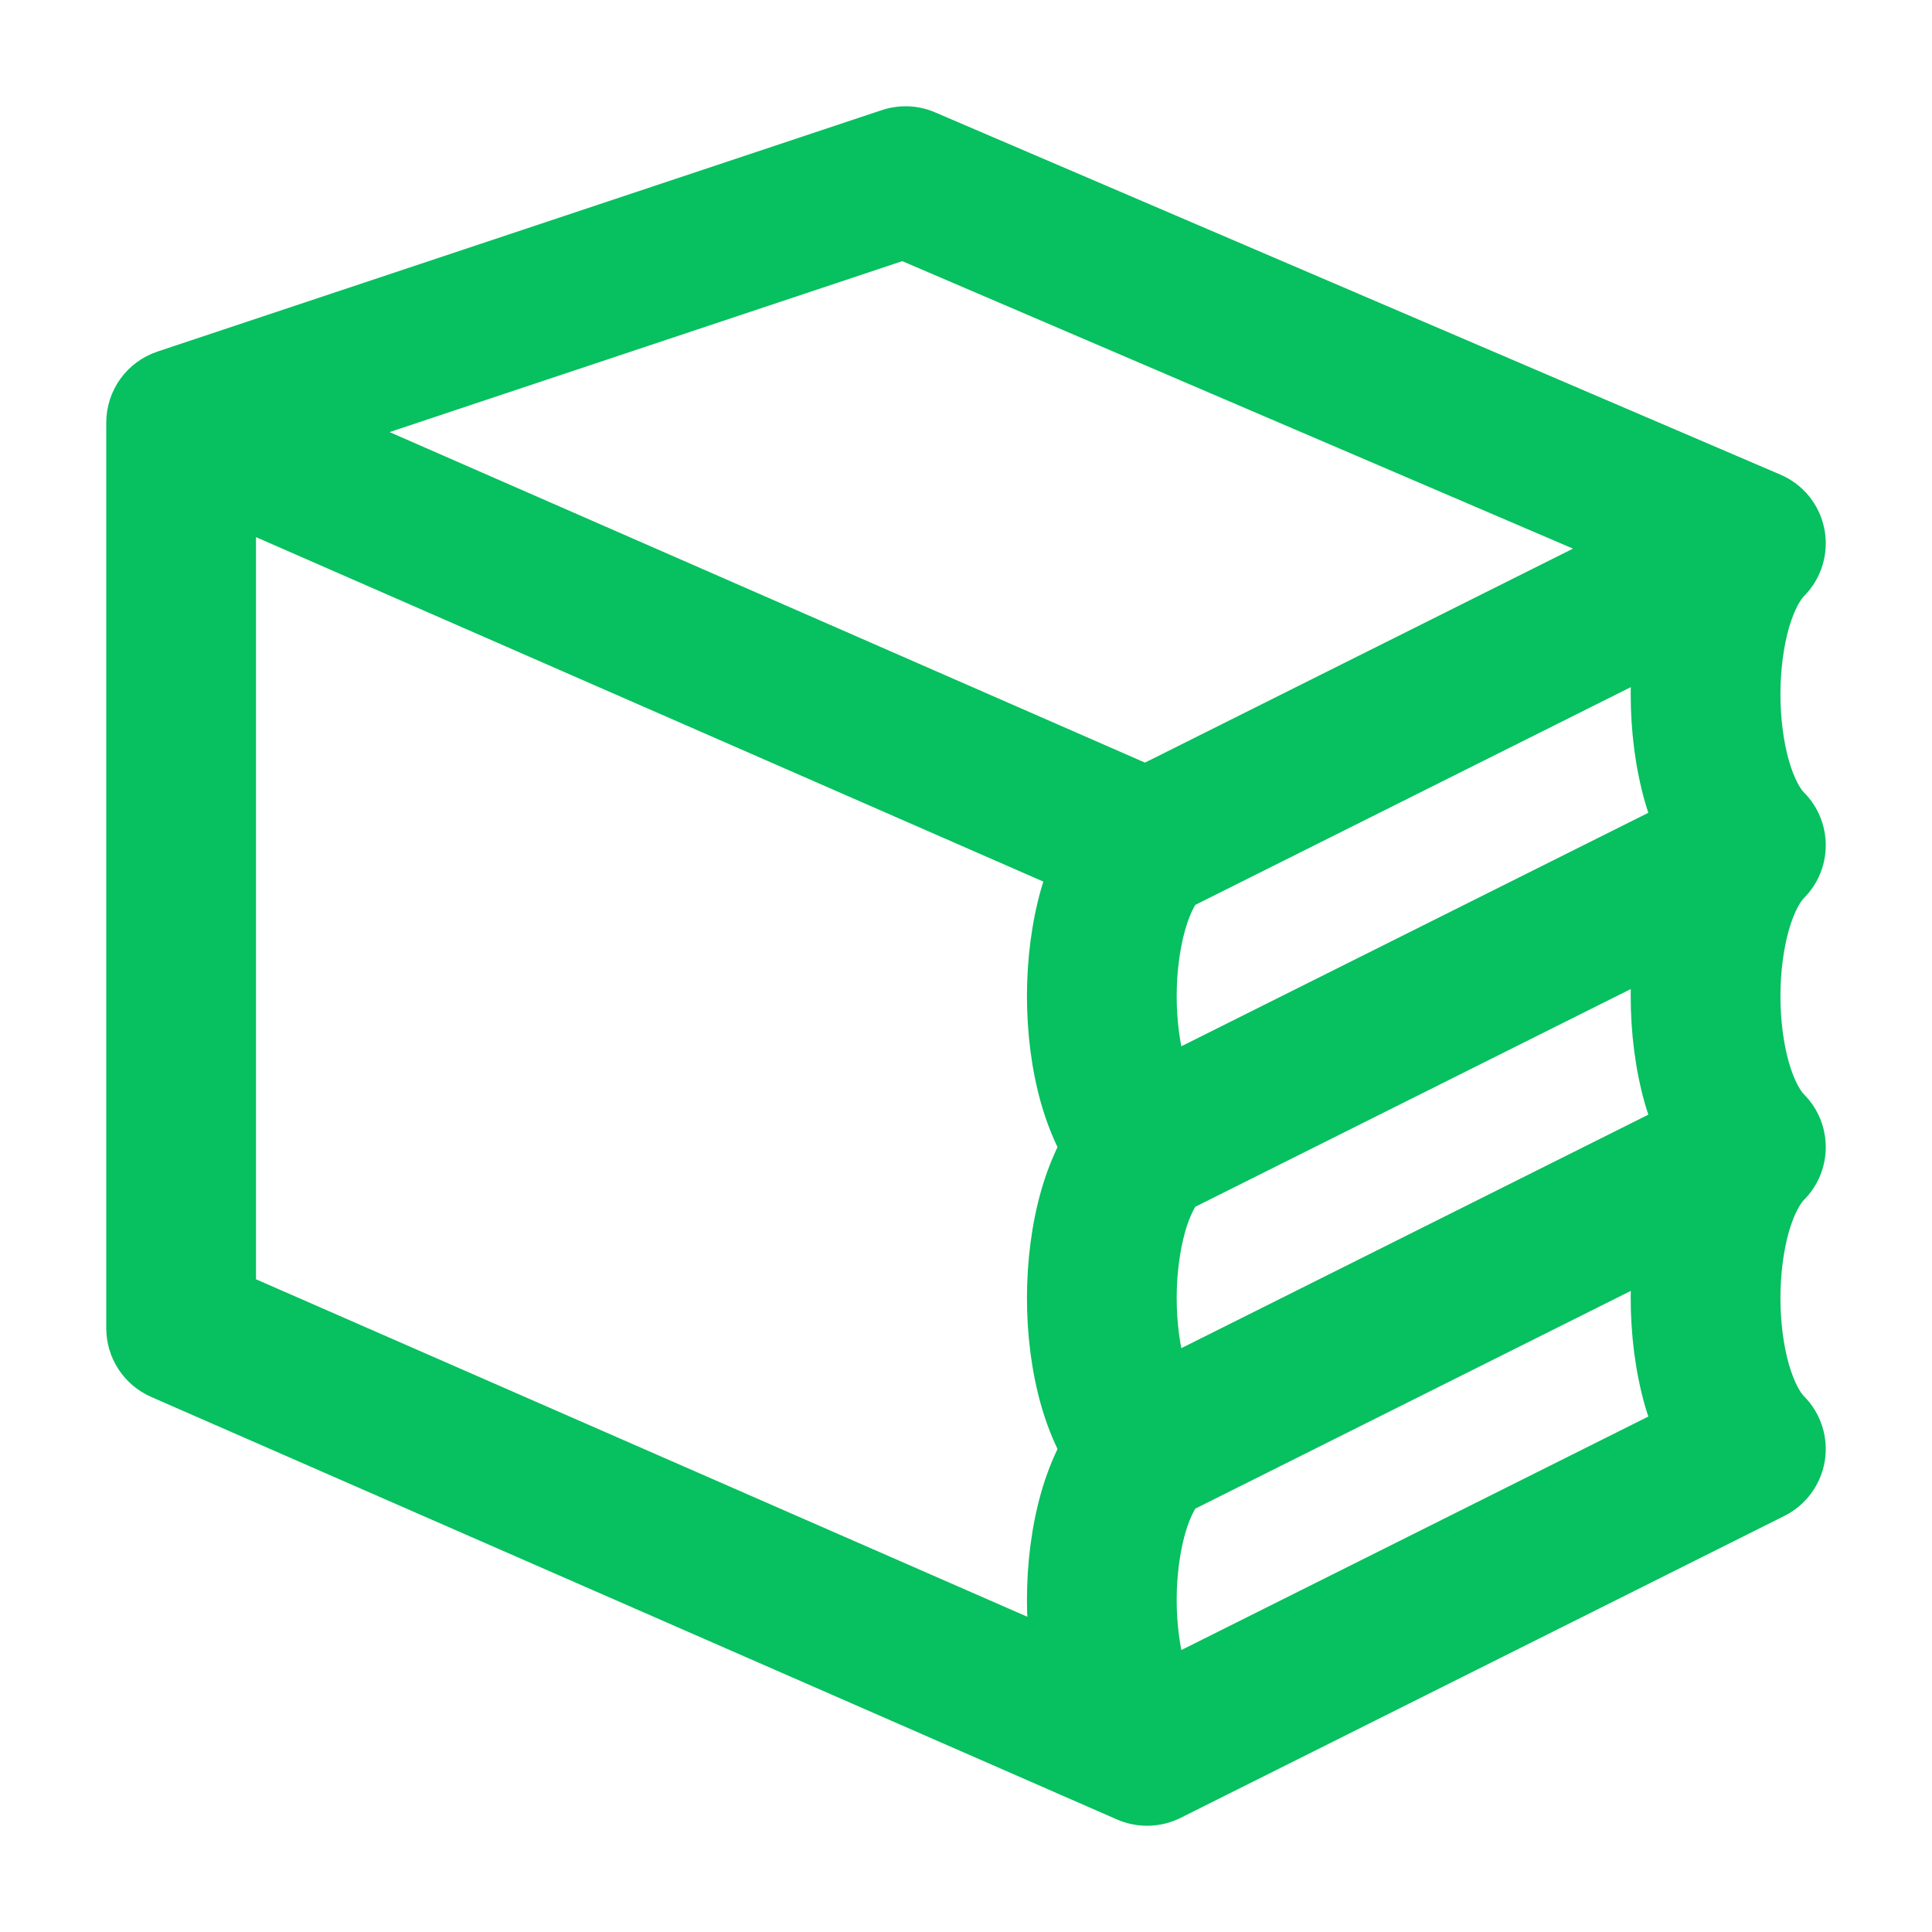
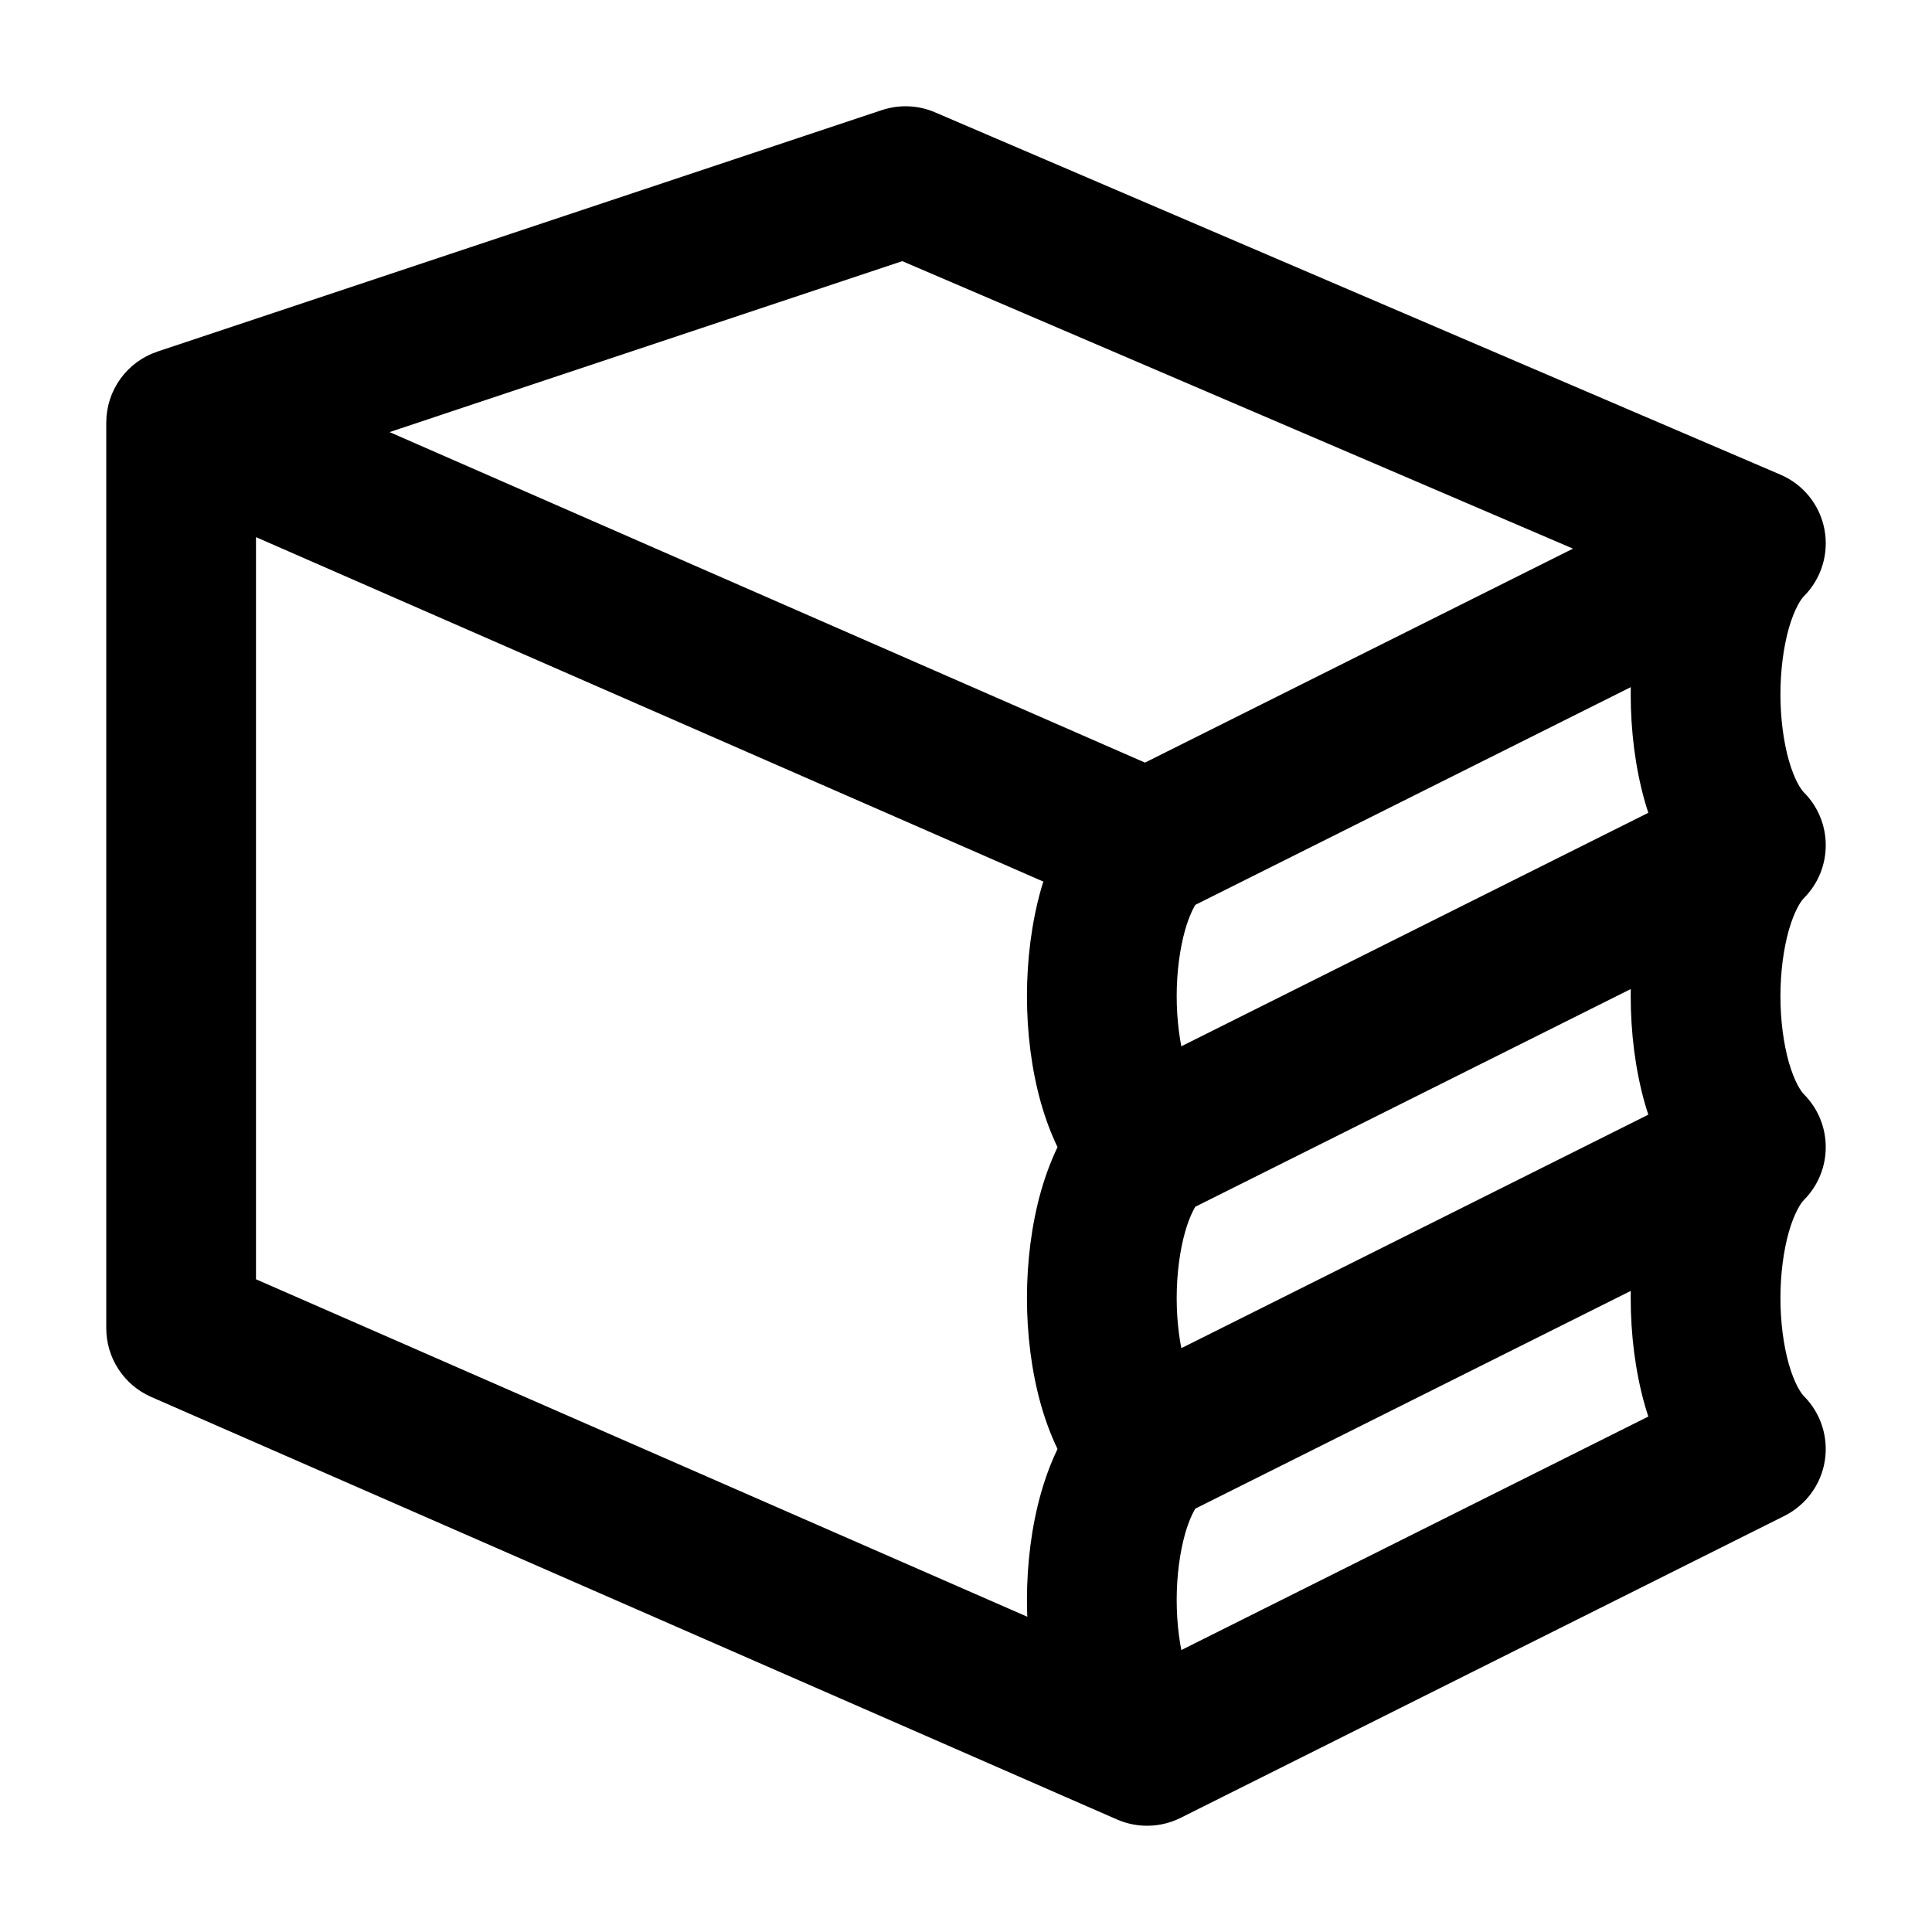
<svg xmlns="http://www.w3.org/2000/svg" fill="none" viewBox="0 0 20 20" width="20" height="20">
-   <path fill-rule="evenodd" clip-rule="evenodd" d="M9.177 1.282C9.323 1.234 9.48 1.24 9.621 1.301L18.371 5.051C18.562 5.132 18.7 5.303 18.739 5.507C18.778 5.71 18.714 5.92 18.567 6.067C18.514 6.12 18.437 6.243 18.374 6.461C18.315 6.67 18.281 6.924 18.281 7.188C18.281 7.451 18.315 7.705 18.374 7.914C18.437 8.132 18.514 8.255 18.567 8.308C18.811 8.552 18.811 8.948 18.567 9.192C18.514 9.245 18.437 9.368 18.374 9.586C18.315 9.795 18.281 10.049 18.281 10.312C18.281 10.576 18.315 10.83 18.374 11.039C18.437 11.257 18.514 11.38 18.567 11.433C18.811 11.677 18.811 12.073 18.567 12.317C18.514 12.37 18.437 12.493 18.374 12.711C18.315 12.92 18.281 13.174 18.281 13.438C18.281 13.701 18.315 13.955 18.374 14.164C18.437 14.382 18.514 14.505 18.567 14.558C18.709 14.7 18.774 14.902 18.742 15.1C18.71 15.298 18.584 15.469 18.404 15.559L12.155 18.684C11.989 18.767 11.794 18.772 11.624 18.698L1.624 14.323C1.397 14.223 1.25 13.998 1.25 13.75V4.375C1.25 4.106 1.422 3.867 1.677 3.782L9.177 1.282ZM2.5 5.331L10.987 9.044C10.963 9.11 10.941 9.177 10.922 9.242C10.826 9.58 10.781 9.951 10.781 10.312C10.781 10.674 10.826 11.045 10.922 11.383C10.969 11.547 11.032 11.715 11.115 11.875C11.032 12.035 10.969 12.203 10.922 12.367C10.826 12.705 10.781 13.076 10.781 13.438C10.781 13.799 10.826 14.17 10.922 14.508C10.969 14.672 11.032 14.84 11.115 15C11.032 15.16 10.969 15.328 10.922 15.492C10.826 15.83 10.781 16.201 10.781 16.562C10.781 16.699 10.788 16.836 10.801 16.973L2.5 13.341V5.331ZM12.127 17.3C12.127 17.296 12.125 17.293 12.124 17.289C12.065 17.08 12.031 16.826 12.031 16.562C12.031 16.299 12.065 16.045 12.124 15.836C12.169 15.678 12.223 15.57 12.269 15.502L17.043 13.115C17.035 13.222 17.031 13.33 17.031 13.438C17.031 13.799 17.076 14.17 17.172 14.508C17.194 14.584 17.22 14.662 17.249 14.739L12.127 17.3ZM17.249 11.614L12.127 14.175C12.127 14.171 12.125 14.168 12.124 14.164C12.065 13.955 12.031 13.701 12.031 13.438C12.031 13.174 12.065 12.92 12.124 12.711C12.169 12.553 12.223 12.445 12.269 12.377L17.043 9.99C17.035 10.097 17.031 10.205 17.031 10.312C17.031 10.674 17.076 11.045 17.172 11.383C17.194 11.459 17.22 11.537 17.249 11.614ZM17.249 8.489L12.127 11.05C12.127 11.046 12.125 11.043 12.124 11.039C12.065 10.83 12.031 10.576 12.031 10.312C12.031 10.049 12.065 9.795 12.124 9.586C12.169 9.428 12.223 9.32 12.269 9.252L17.043 6.865C17.035 6.972 17.031 7.08 17.031 7.188C17.031 7.549 17.076 7.92 17.172 8.258C17.194 8.334 17.22 8.412 17.249 8.489ZM16.64 5.669L9.347 2.543L3.615 4.454L11.857 8.06L16.64 5.669Z" fill="#07C05F" stroke="#07C05F" stroke-width="0.3" />
+   <path fill-rule="evenodd" clip-rule="evenodd" d="M9.177 1.282C9.323 1.234 9.48 1.24 9.621 1.301L18.371 5.051C18.562 5.132 18.7 5.303 18.739 5.507C18.778 5.71 18.714 5.92 18.567 6.067C18.514 6.12 18.437 6.243 18.374 6.461C18.315 6.67 18.281 6.924 18.281 7.188C18.281 7.451 18.315 7.705 18.374 7.914C18.437 8.132 18.514 8.255 18.567 8.308C18.811 8.552 18.811 8.948 18.567 9.192C18.514 9.245 18.437 9.368 18.374 9.586C18.315 9.795 18.281 10.049 18.281 10.312C18.281 10.576 18.315 10.83 18.374 11.039C18.437 11.257 18.514 11.38 18.567 11.433C18.811 11.677 18.811 12.073 18.567 12.317C18.514 12.37 18.437 12.493 18.374 12.711C18.315 12.92 18.281 13.174 18.281 13.438C18.281 13.701 18.315 13.955 18.374 14.164C18.437 14.382 18.514 14.505 18.567 14.558C18.709 14.7 18.774 14.902 18.742 15.1C18.71 15.298 18.584 15.469 18.404 15.559L12.155 18.684C11.989 18.767 11.794 18.772 11.624 18.698L1.624 14.323C1.397 14.223 1.25 13.998 1.25 13.75V4.375C1.25 4.106 1.422 3.867 1.677 3.782L9.177 1.282ZM2.5 5.331L10.987 9.044C10.963 9.11 10.941 9.177 10.922 9.242C10.826 9.58 10.781 9.951 10.781 10.312C10.781 10.674 10.826 11.045 10.922 11.383C10.969 11.547 11.032 11.715 11.115 11.875C11.032 12.035 10.969 12.203 10.922 12.367C10.826 12.705 10.781 13.076 10.781 13.438C10.781 13.799 10.826 14.17 10.922 14.508C10.969 14.672 11.032 14.84 11.115 15C11.032 15.16 10.969 15.328 10.922 15.492C10.826 15.83 10.781 16.201 10.781 16.562C10.781 16.699 10.788 16.836 10.801 16.973L2.5 13.341V5.331ZM12.127 17.3C12.127 17.296 12.125 17.293 12.124 17.289C12.065 17.08 12.031 16.826 12.031 16.562C12.031 16.299 12.065 16.045 12.124 15.836C12.169 15.678 12.223 15.57 12.269 15.502L17.043 13.115C17.035 13.222 17.031 13.33 17.031 13.438C17.031 13.799 17.076 14.17 17.172 14.508C17.194 14.584 17.22 14.662 17.249 14.739L12.127 17.3ZM17.249 11.614L12.127 14.175C12.127 14.171 12.125 14.168 12.124 14.164C12.065 13.955 12.031 13.701 12.031 13.438C12.031 13.174 12.065 12.92 12.124 12.711C12.169 12.553 12.223 12.445 12.269 12.377L17.043 9.99C17.035 10.097 17.031 10.205 17.031 10.312C17.031 10.674 17.076 11.045 17.172 11.383C17.194 11.459 17.22 11.537 17.249 11.614ZM17.249 8.489L12.127 11.05C12.127 11.046 12.125 11.043 12.124 11.039C12.065 10.83 12.031 10.576 12.031 10.312C12.031 10.049 12.065 9.795 12.124 9.586C12.169 9.428 12.223 9.32 12.269 9.252L17.043 6.865C17.035 6.972 17.031 7.08 17.031 7.188C17.031 7.549 17.076 7.92 17.172 8.258C17.194 8.334 17.22 8.412 17.249 8.489ZM16.64 5.669L9.347 2.543L3.615 4.454L11.857 8.06L16.64 5.669Z" fill="currentColor" stroke="currentColor" stroke-width="0.3" />
</svg>
